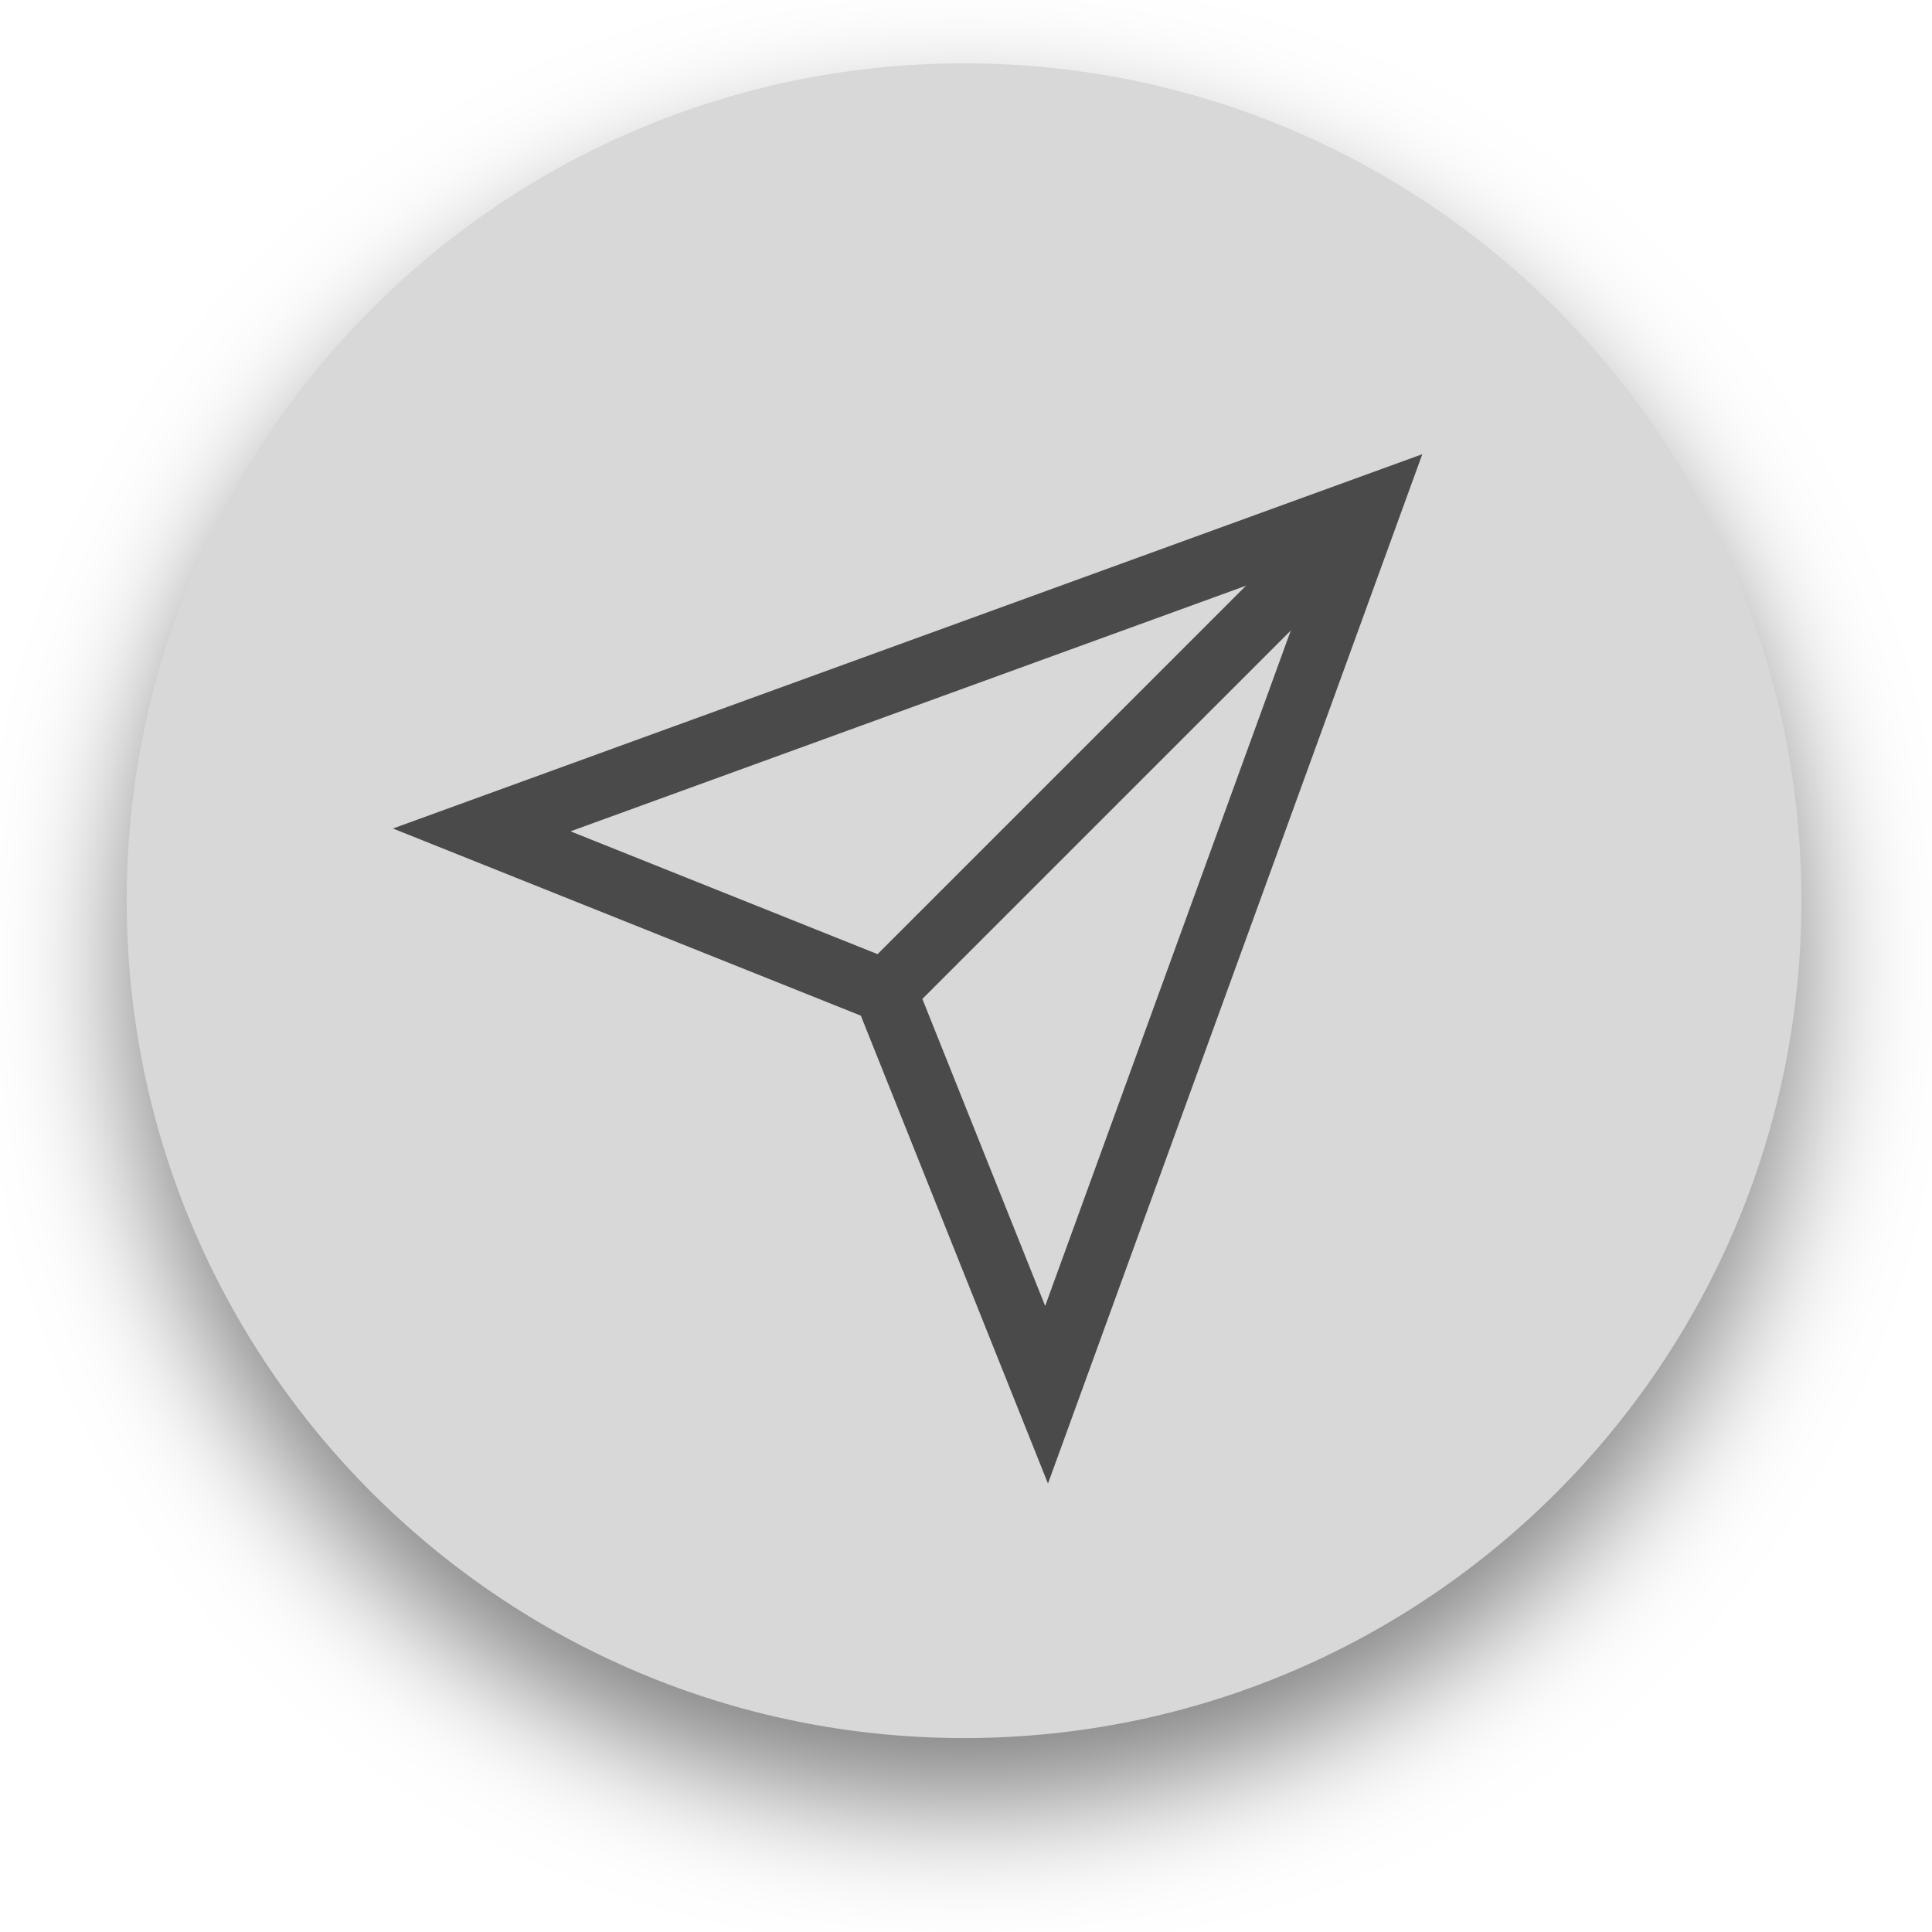
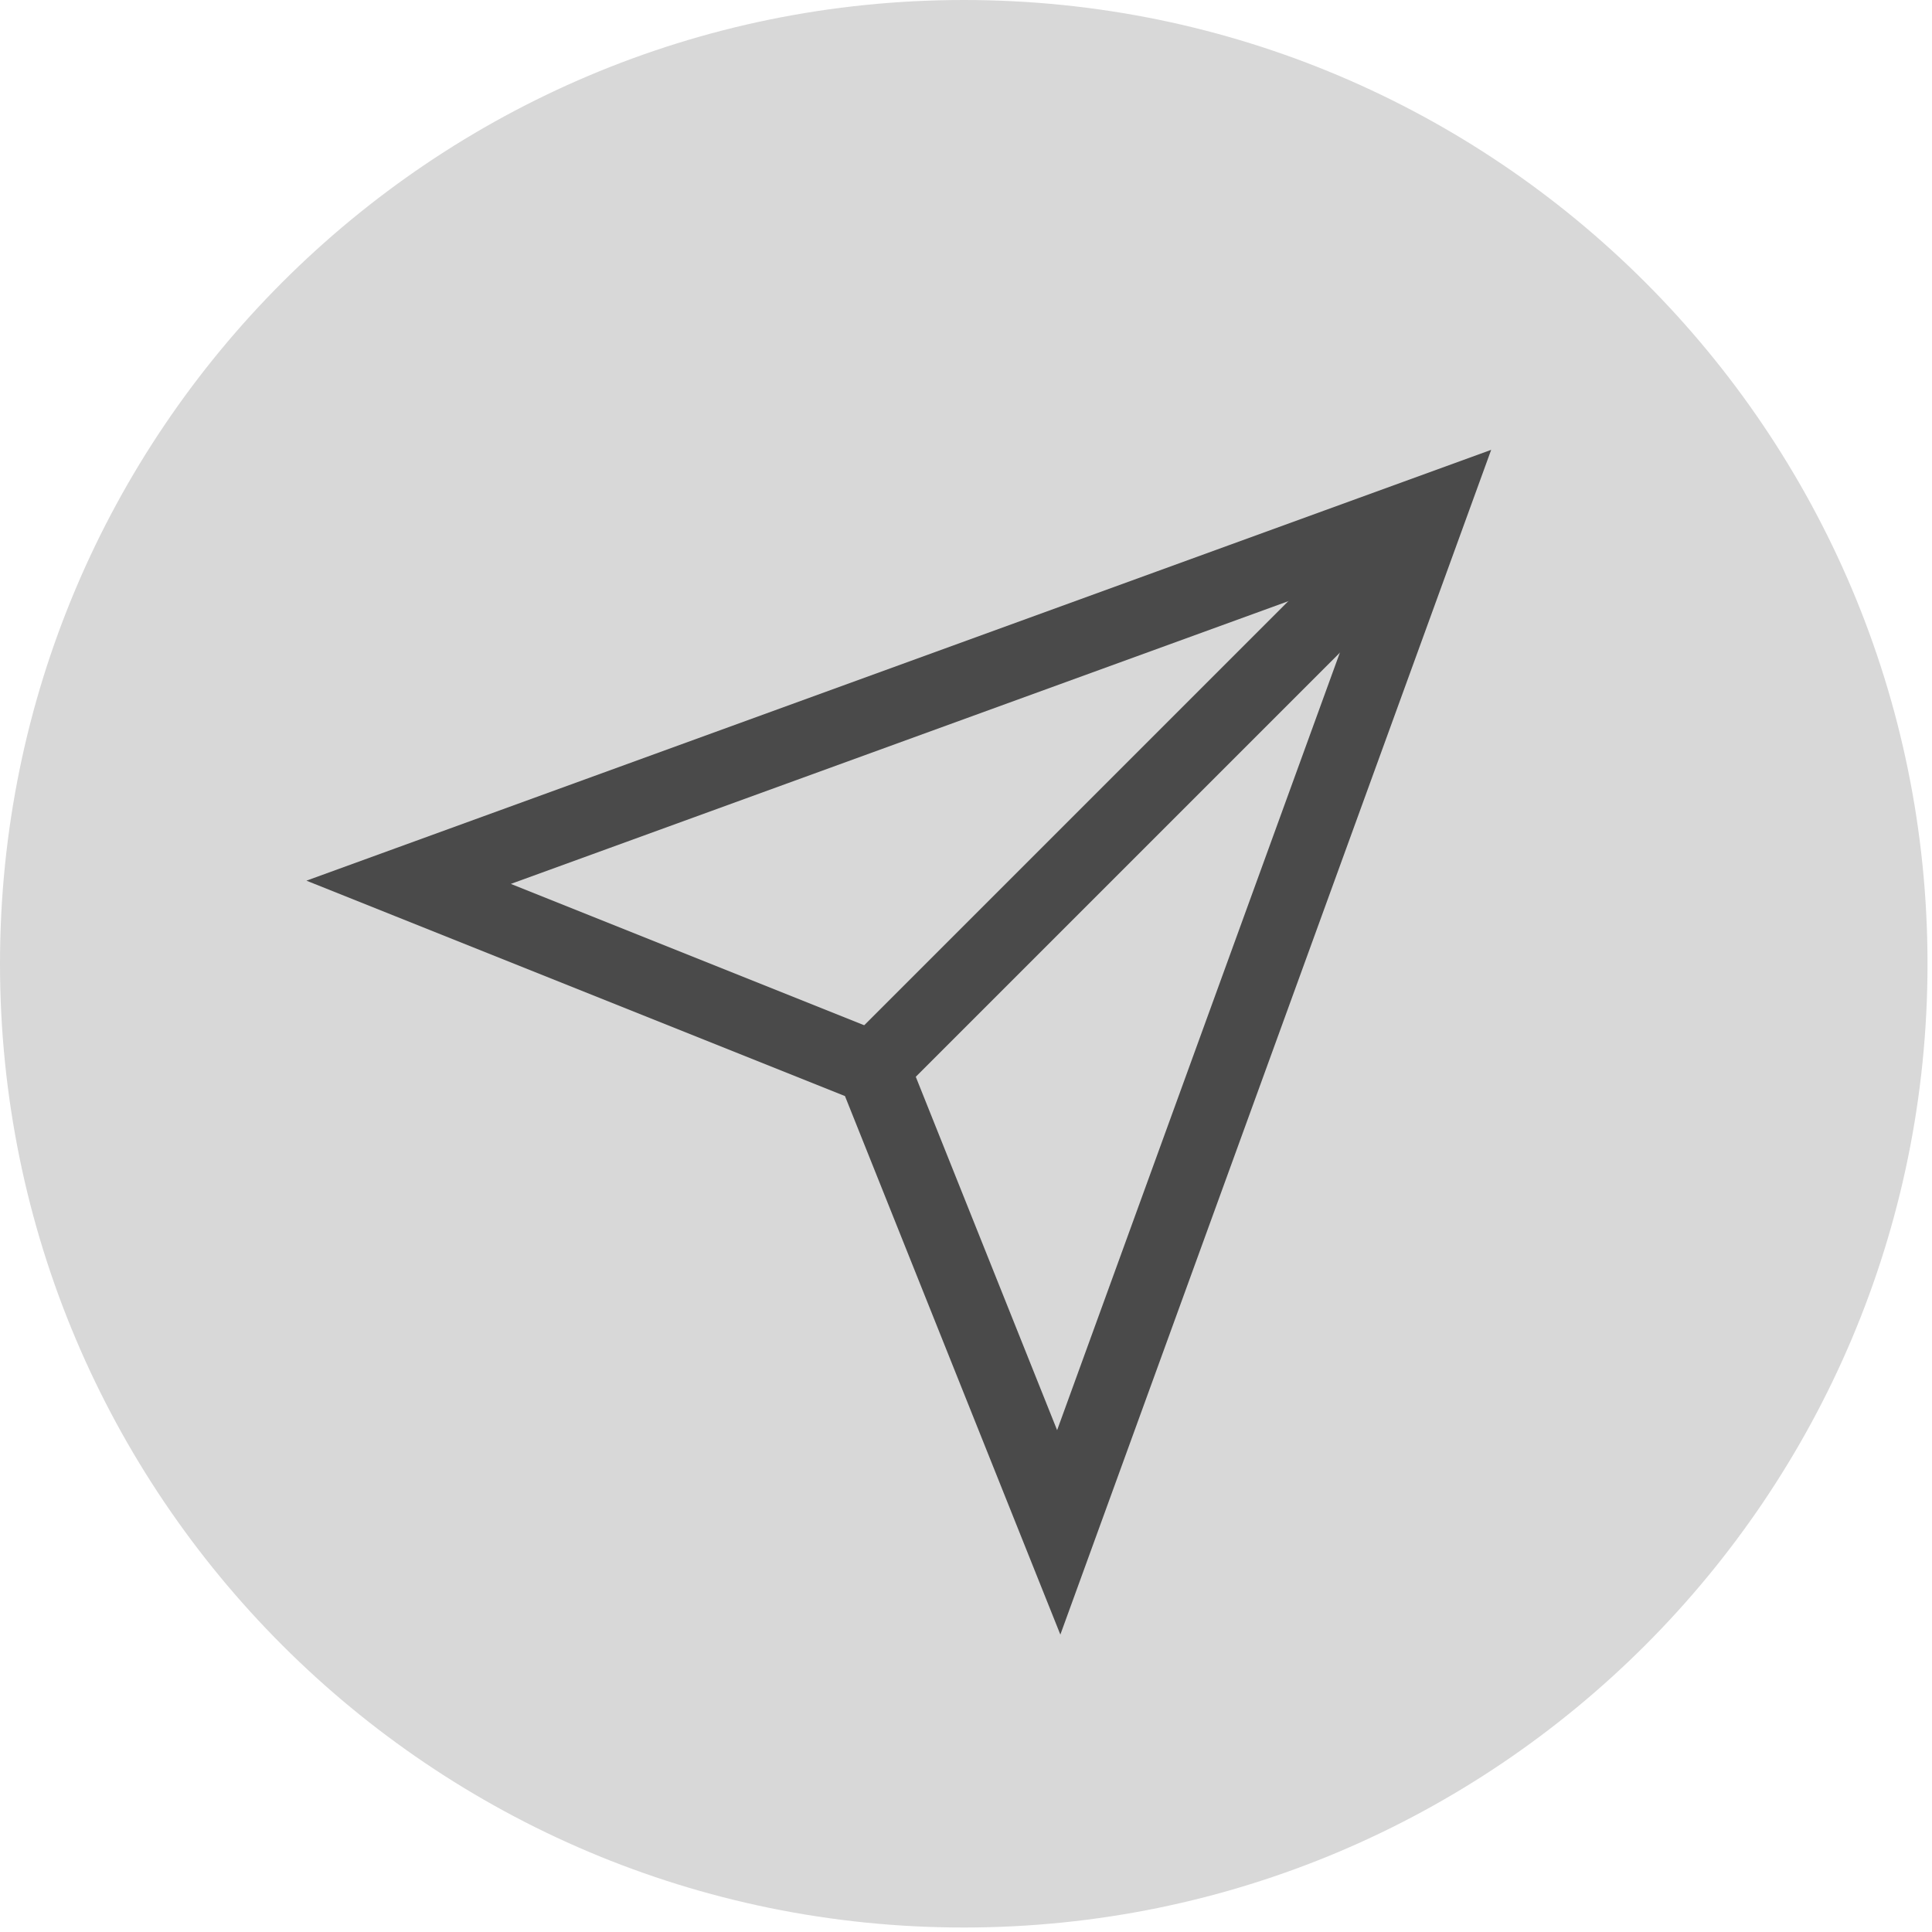
- <svg xmlns="http://www.w3.org/2000/svg" xmlns:xlink="http://www.w3.org/1999/xlink" width="61px" height="61px" viewBox="0 0 61 61" version="1.1">
-   <defs>
-     <path d="M26.439,52.877 C41.04,52.877 52.877,41.04 52.877,26.439 C52.877,11.837 41.04,0 26.439,0 C11.837,0 0,11.837 0,26.439 C0,41.04 11.837,52.877 26.439,52.877 Z" id="path-1" />
-     <filter x="-50%" y="-50%" width="200%" height="200%" filterUnits="objectBoundingBox" id="filter-2">
-       <feOffset dx="0" dy="2" in="SourceAlpha" result="shadowOffsetOuter1" />
-       <feGaussianBlur stdDeviation="2" in="shadowOffsetOuter1" result="shadowBlurOuter1" />
-       <feColorMatrix values="0 0 0 0 0   0 0 0 0 0   0 0 0 0 0  0 0 0 0.5 0" type="matrix" in="shadowBlurOuter1" />
-     </filter>
-   </defs>
+ <svg xmlns="http://www.w3.org/2000/svg" width="53px" height="53px" viewBox="0 0 53 53" version="1.1">
+   <defs />
  <g id="Button-States" stroke="none" stroke-width="1" fill="none" fill-rule="evenodd">
-     <g id="INVOICE-OVERVIEW-NEW" transform="translate(-451, -66)">
-       <g id="SEND-INVOICE-GREY" transform="translate(455, 68)">
-         <g id="Paper-plane">
-           <g id="Oval-93">
-             <use fill="black" fill-opacity="1" filter="url(#filter-2)" xlink:href="#path-1" />
-             <use fill="#D8D8D8" fill-rule="evenodd" xlink:href="#path-1" />
-           </g>
-           <g transform="translate(11.20999, 14.01248)" stroke-width="2" stroke="#4A4A4A">
-             <polygon id="Path-773" fill="#D8D8D8" points="0 10.191 28.025 0 17.834 28.025 12.739 15.286" />
-             <path d="M12.739,15.286 L28.025,0" id="Path-774" />
+     <g id="INVOICE-OVERVIEW-NEW" transform="translate(-455, -68)">
+       <g id="SEND-INVOICE-GREY-NEW" transform="translate(455, 68)">
+         <g id="SEND-INVOICE-GREY">
+           <g id="Paper-plane">
+             <path d="M26.439,52.877 C41.04,52.877 52.877,41.04 52.877,26.439 C52.877,11.837 41.04,0 26.439,0 C11.837,0 0,11.837 0,26.439 C0,41.04 11.837,52.877 26.439,52.877 Z" id="Oval-93" fill="#D8D8D8" />
+             <g transform="translate(11.20999, 14.01248)" stroke-width="2" stroke="#4A4A4A">
+               <polygon id="Path-773" fill="#D8D8D8" points="0 10.191 28.025 0 17.834 28.025 12.739 15.286" />
+               <path d="M12.739,15.286 L28.025,0" id="Path-774" />
+             </g>
          </g>
        </g>
      </g>
    </g>
  </g>
</svg>
